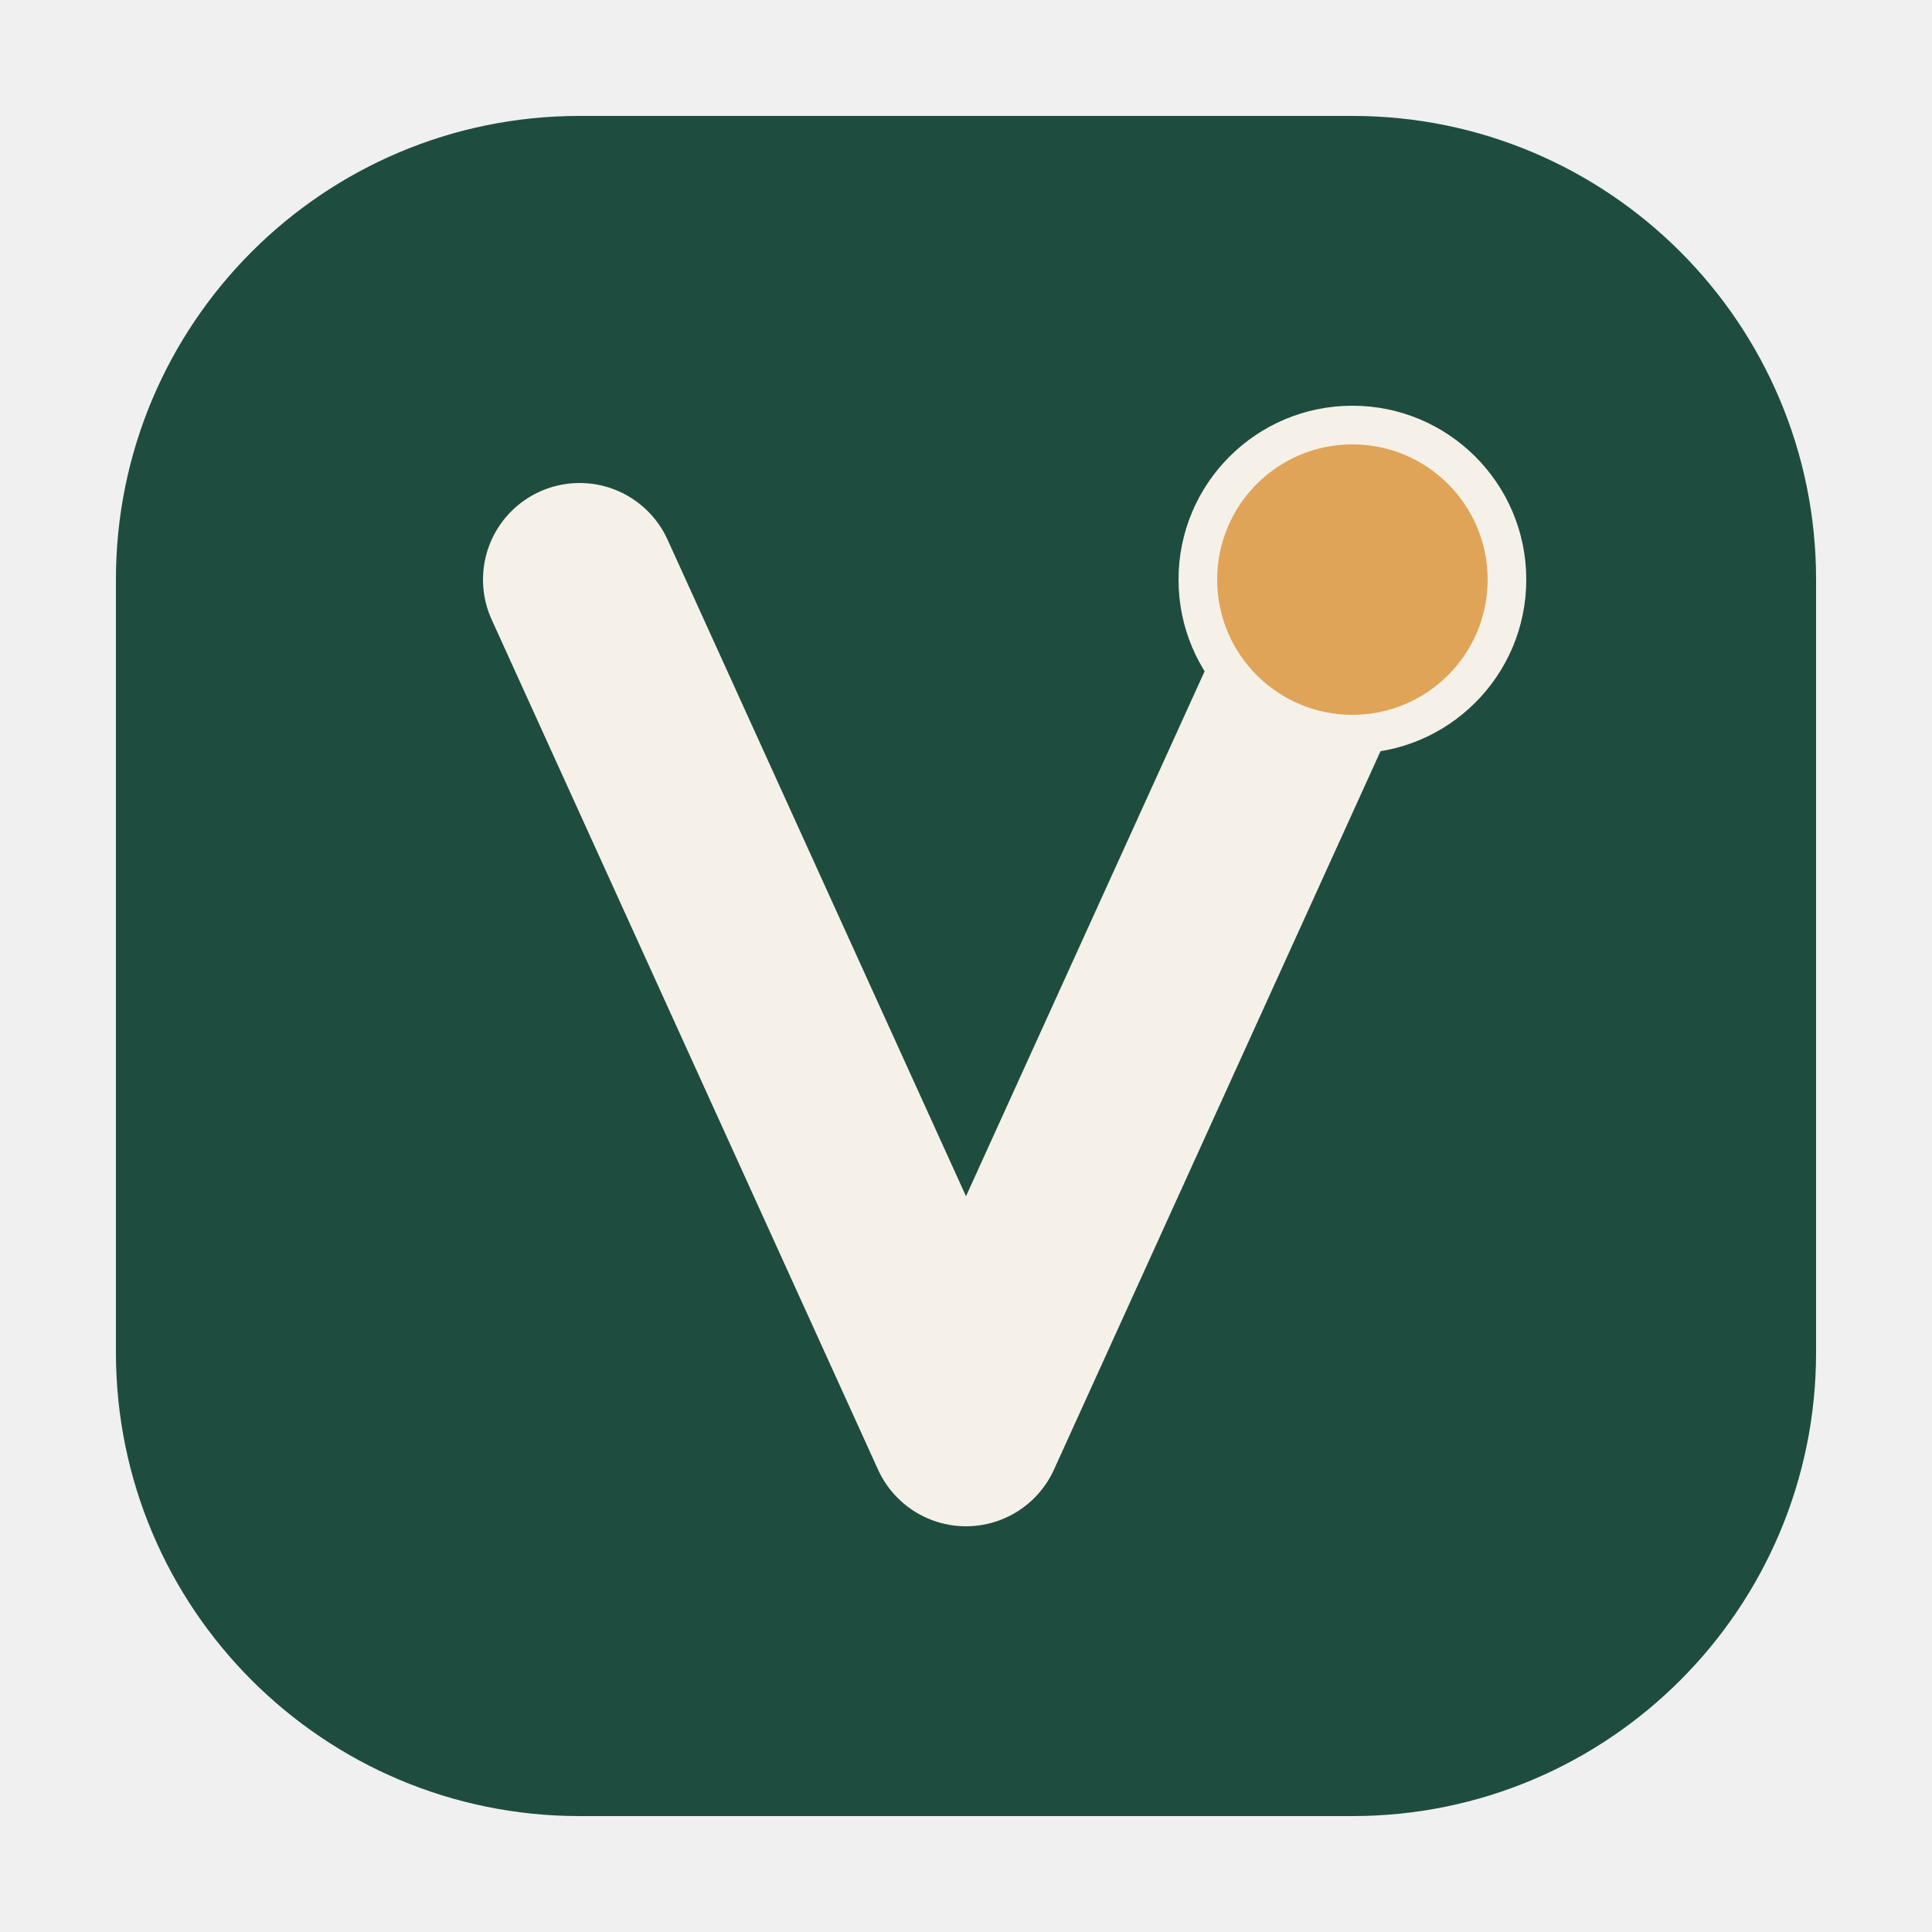
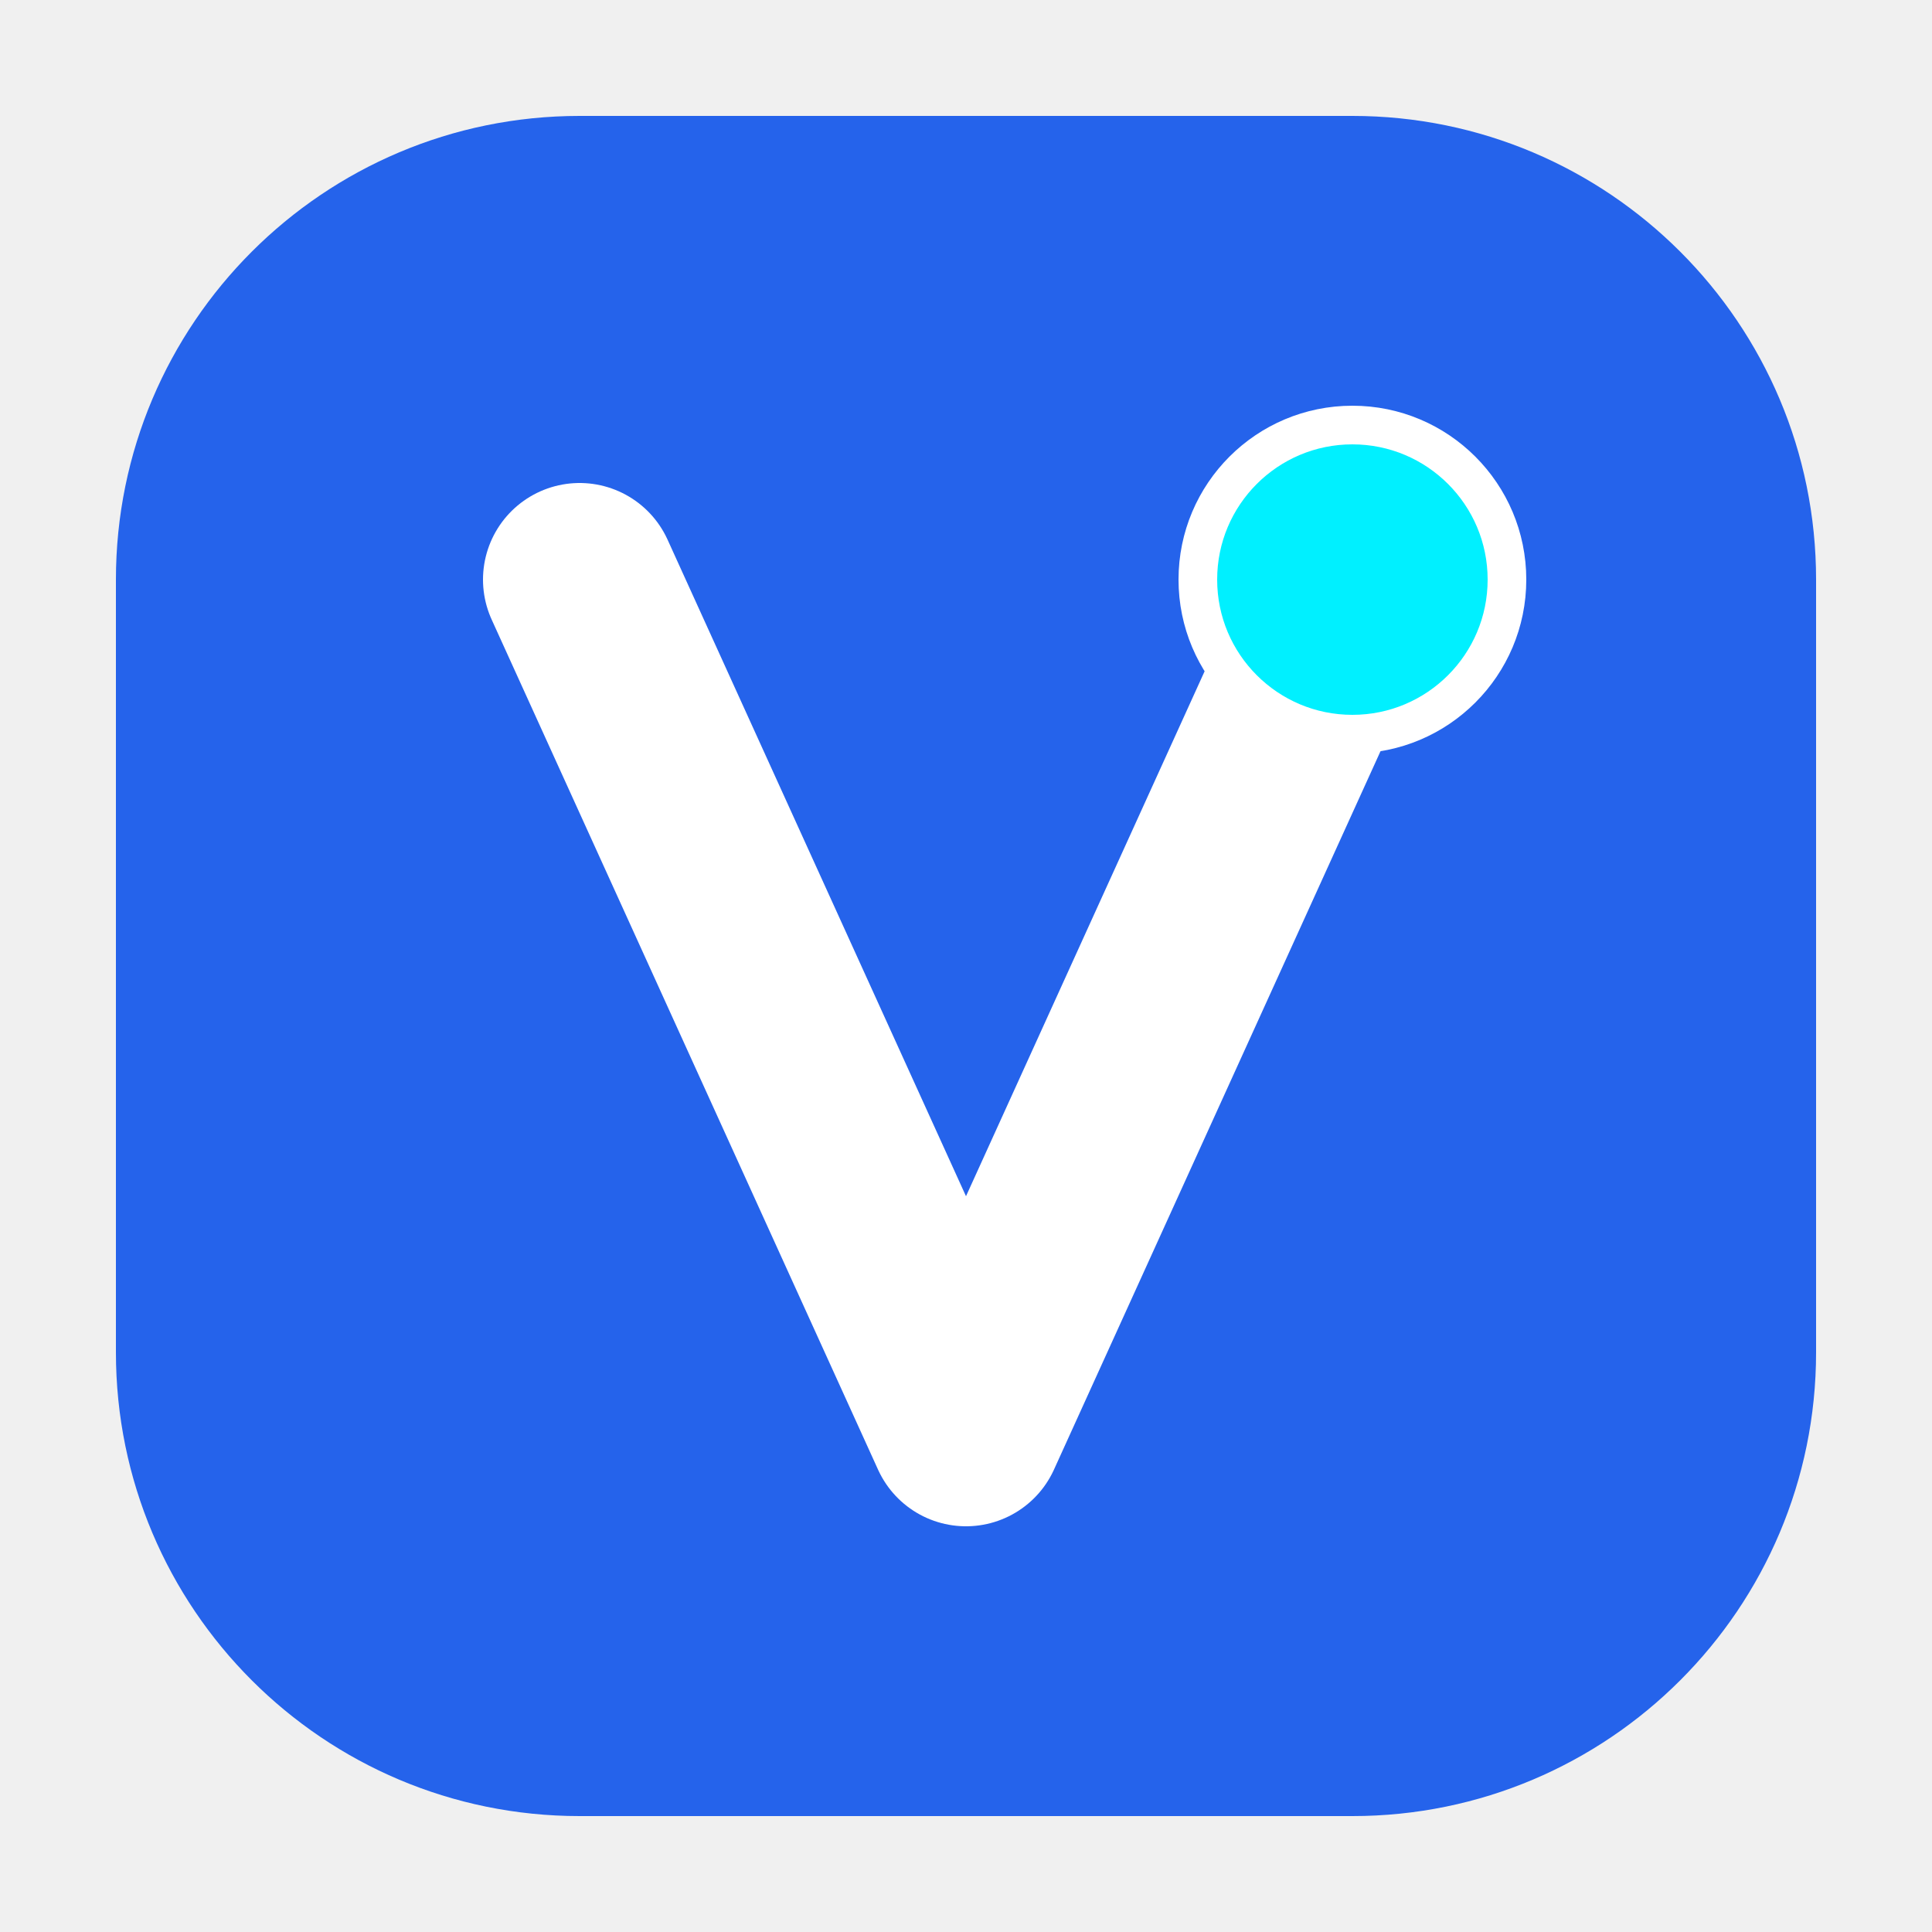
<svg xmlns="http://www.w3.org/2000/svg" width="100" height="100" viewBox="0 0 100 100">
-   <rect x="6" y="6" width="88" height="88" rx="24" fill="#1E4D3F" />
-   <path d="M 30 30 L 50 74 L 70 30" fill="none" stroke="#F6F1E8" stroke-width="10" stroke-linecap="round" stroke-linejoin="round" />
-   <circle cx="70" cy="30" r="8" fill="#E0A458" stroke="#F6F1E8" stroke-width="2" />
+   <rect x="6" y="6" width="88" height="88" rx="24" fill="#2563eb" />
+   <path d="M 30 30 L 50 74 L 70 30" fill="none" stroke="#ffffff" stroke-width="10" stroke-linecap="round" stroke-linejoin="round" />
+   <circle cx="70" cy="30" r="8" fill="#00f0ff" stroke="#ffffff" stroke-width="2" />
</svg>
